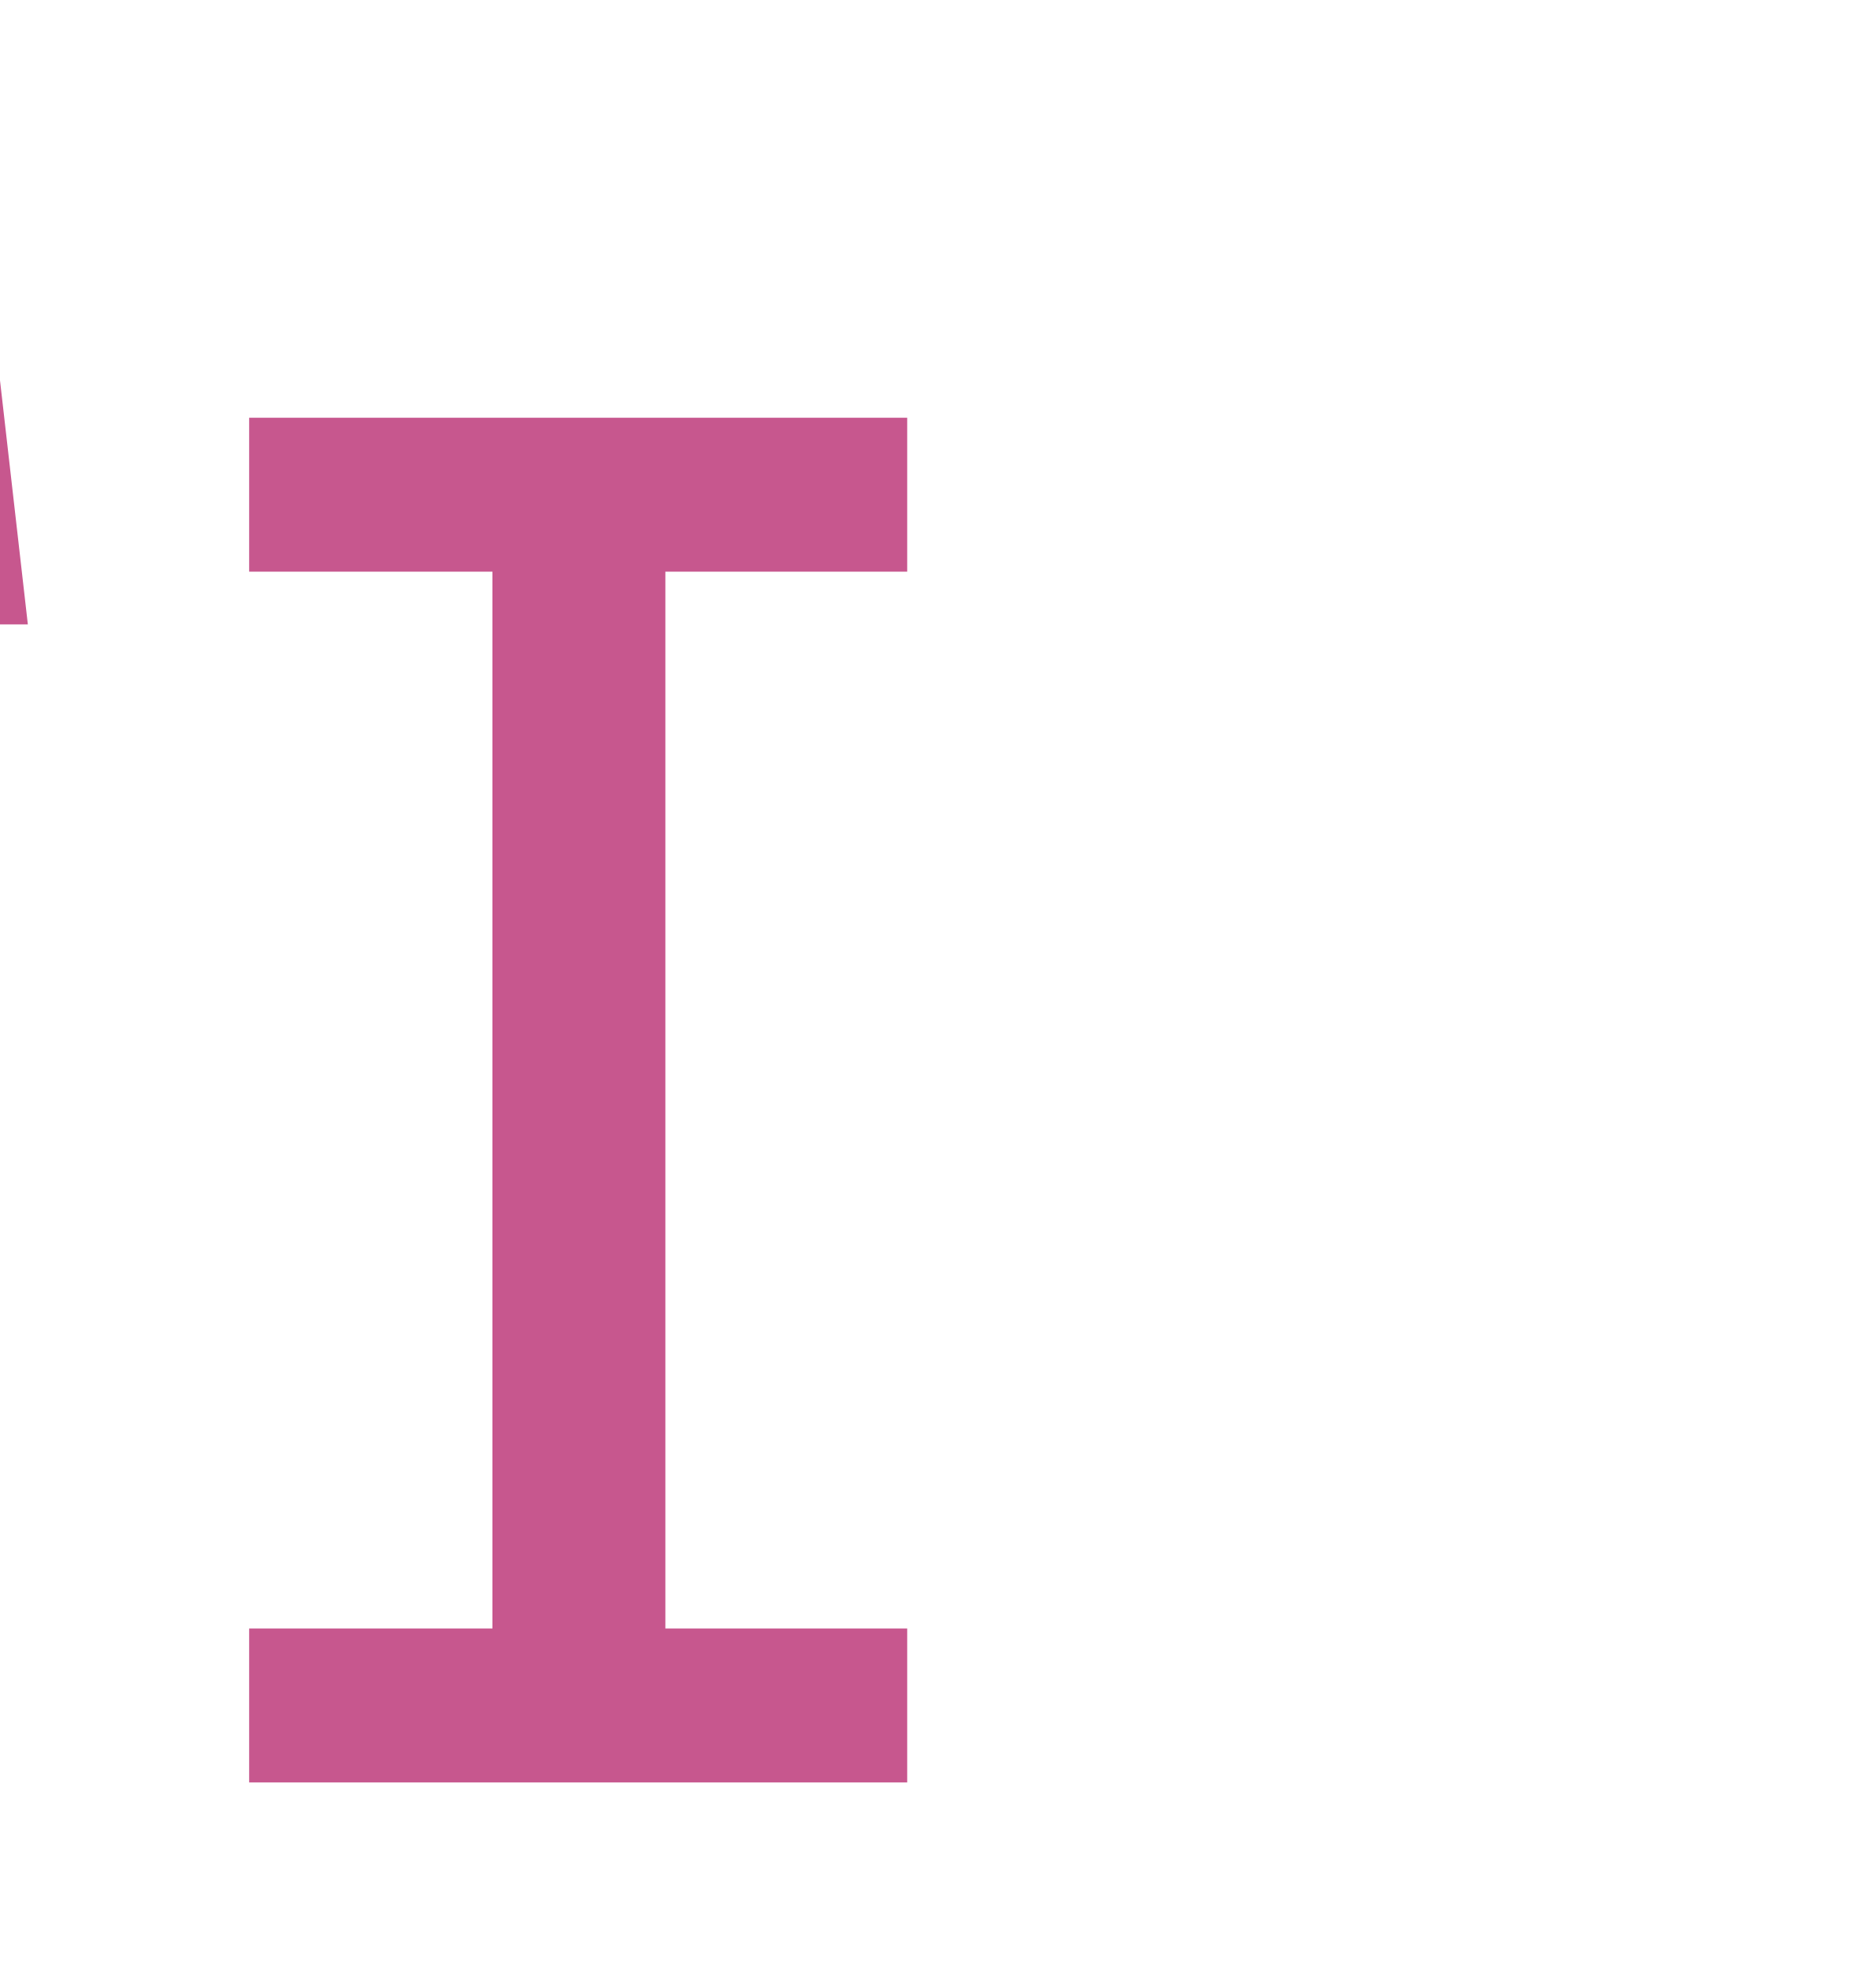
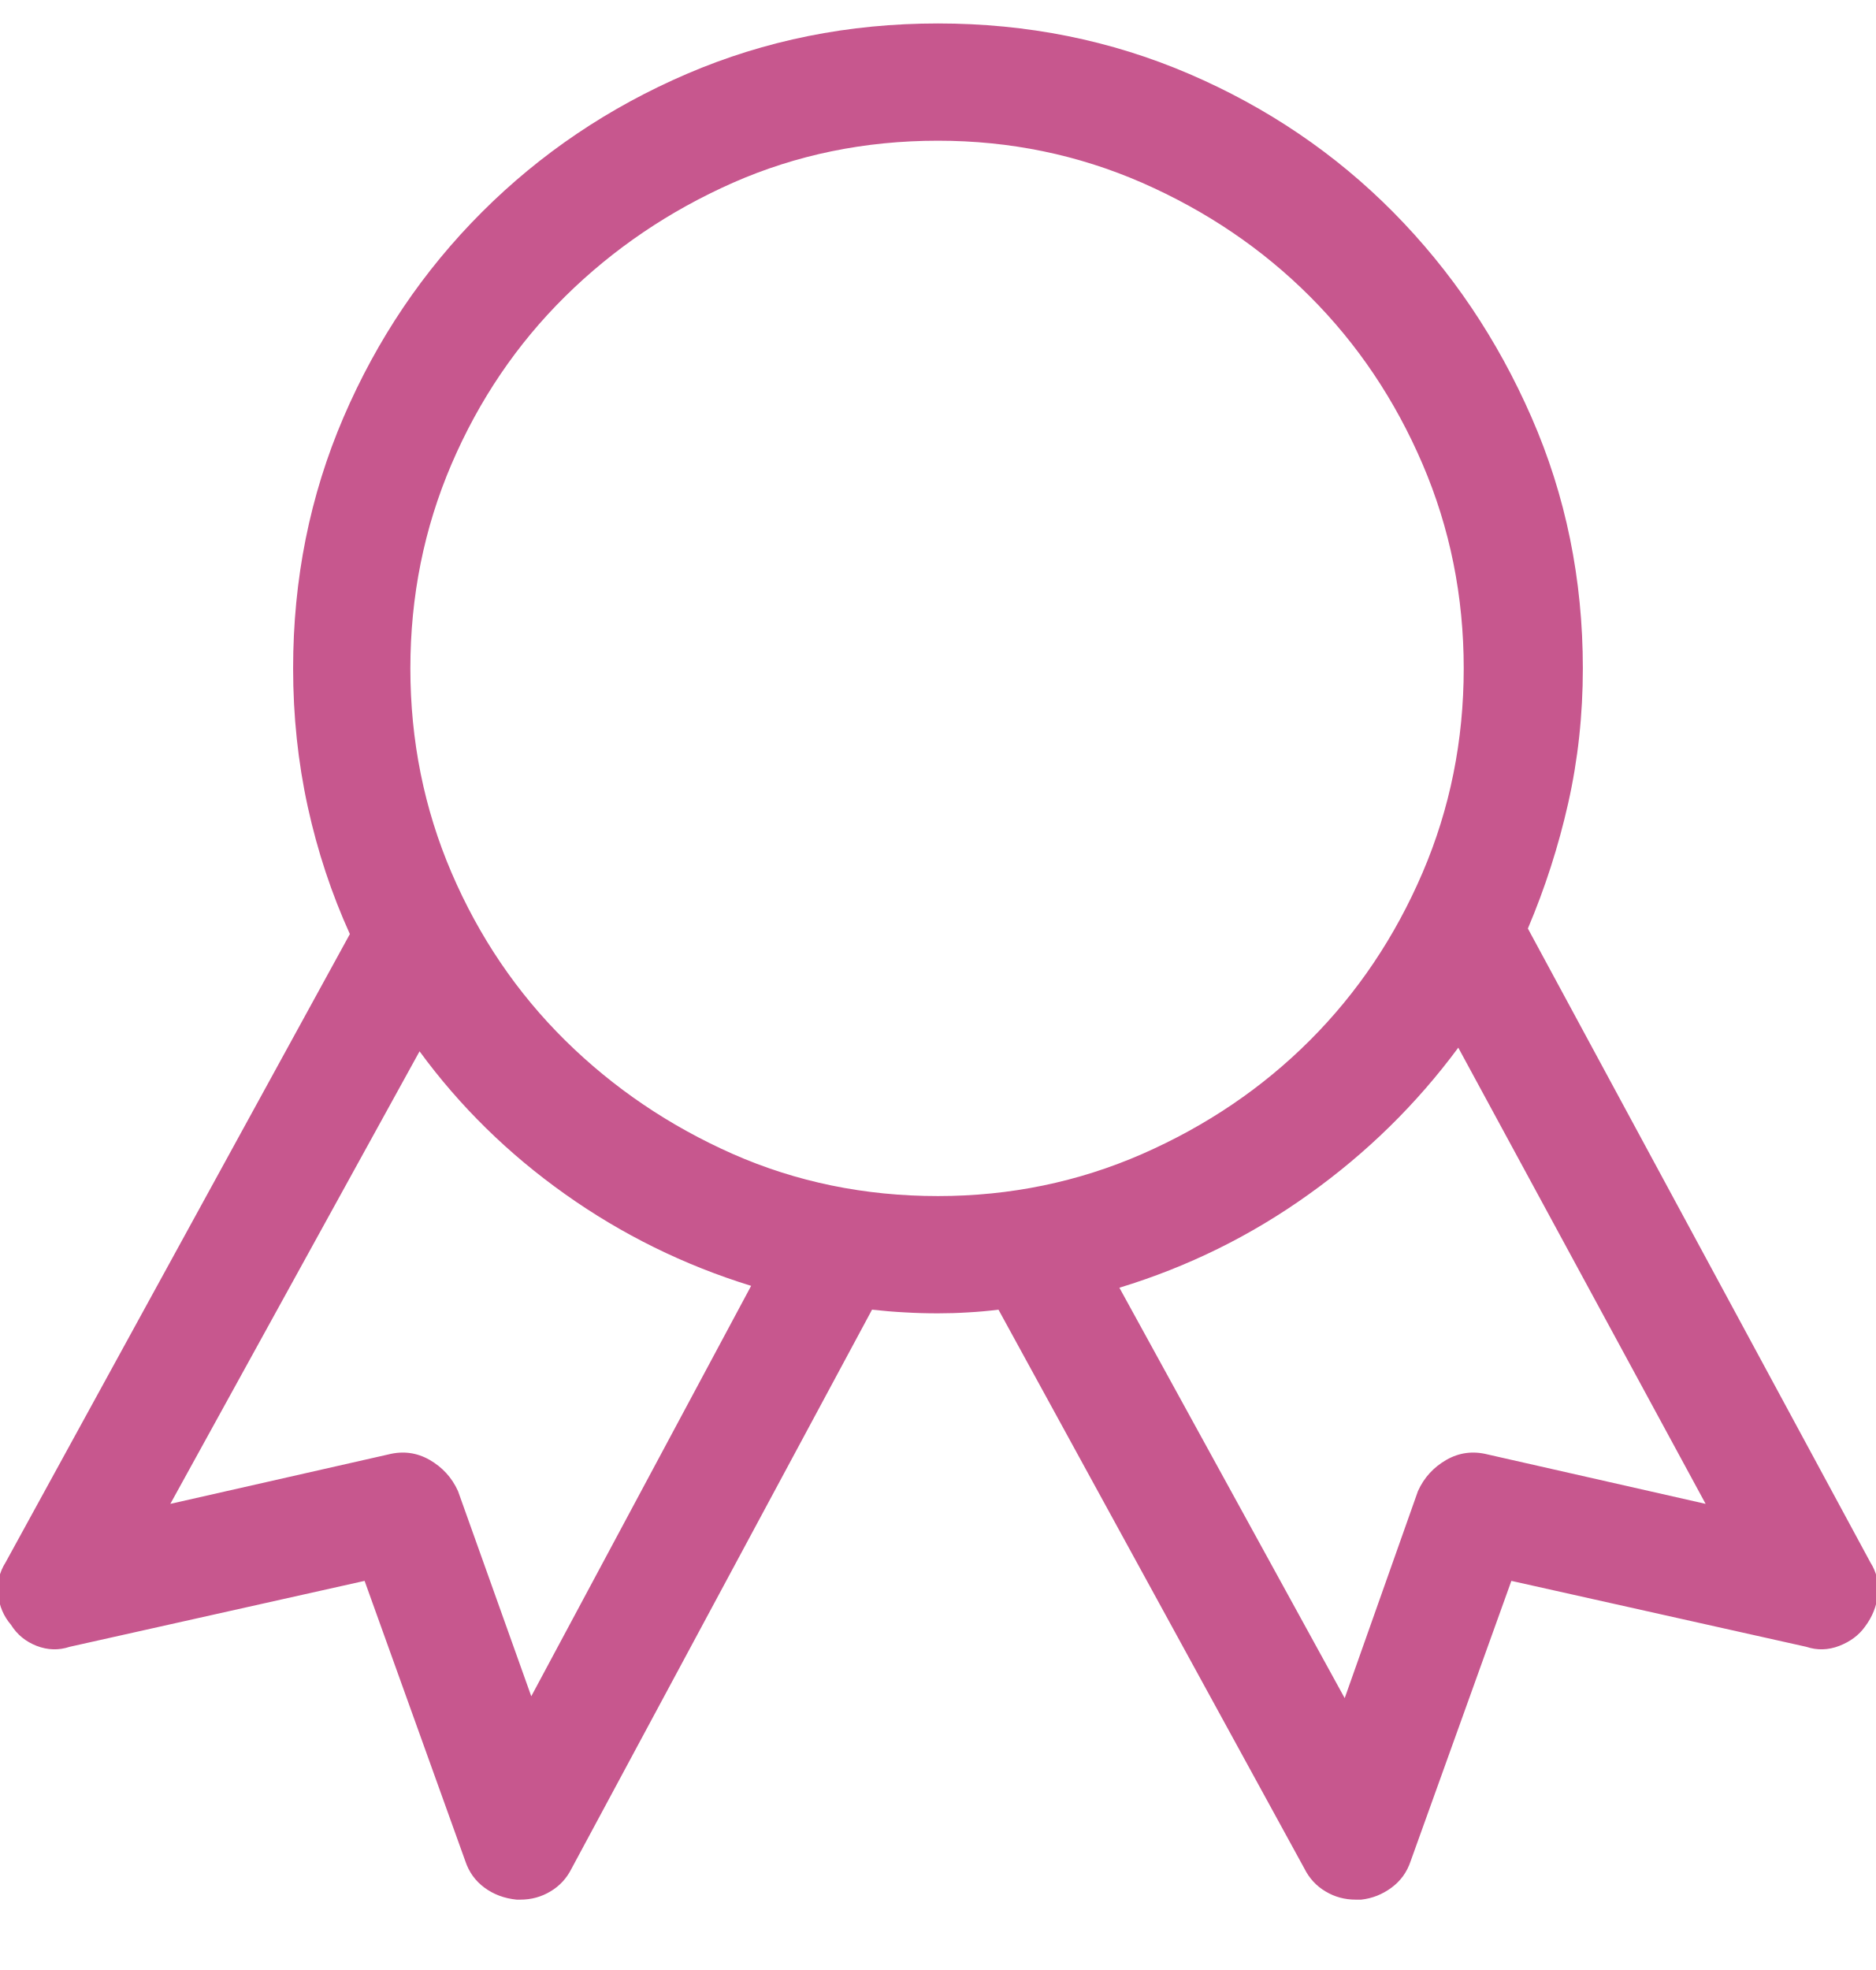
<svg xmlns="http://www.w3.org/2000/svg" width="20px" height="21px" viewBox="0 0 20 21" version="1.1">
  <defs />
-   <g id="Page-1" stroke="none" stroke-width="1" fill="none" fill-rule="evenodd" font-size="20" font-family="simple-line-icons" font-weight="normal">
+   <g id="Page-1" stroke="none" stroke-width="1" fill="none" fill-rule="evenodd">
    <g id="Astronaut-Selected" transform="translate(-865, -349)" fill="#C7578E">
-       <text id="icon-role">
-         <tspan x="865" y="368"></tspan>
-       </text>
+       <path d="M884.941,365.656 L881.289,358.898 C881.471,358.469 881.615,358.023 881.719,357.561 C881.823,357.098 881.875,356.62 881.875,356.125 C881.875,355.174 881.693,354.283 881.328,353.449 C880.964,352.616 880.472,351.887 879.854,351.262 C879.235,350.637 878.509,350.145 877.676,349.787 C876.842,349.429 875.951,349.25 875,349.25 C874.049,349.25 873.158,349.429 872.324,349.787 C871.491,350.145 870.762,350.637 870.137,351.262 C869.512,351.887 869.02,352.616 868.662,353.449 C868.304,354.283 868.125,355.174 868.125,356.125 C868.125,356.633 868.177,357.124 868.281,357.6 C868.385,358.075 868.535,358.527 868.73,358.957 L865.059,365.656 C864.993,365.76 864.967,365.874 864.98,365.998 C864.993,366.122 865.039,366.229 865.117,366.32 C865.182,366.424 865.273,366.499 865.391,366.545 C865.508,366.59 865.625,366.594 865.742,366.555 L868.887,365.852 L869.961,368.84 C870,368.957 870.068,369.051 870.166,369.123 C870.264,369.195 870.378,369.237 870.508,369.25 L870.518,369.25 L870.547,369.25 C870.664,369.25 870.771,369.221 870.869,369.162 C870.967,369.104 871.042,369.022 871.094,368.918 L874.297,362.961 C874.414,362.974 874.531,362.984 874.648,362.99 C874.766,362.997 874.883,363 875,363 C875.104,363 875.212,362.997 875.322,362.99 C875.433,362.984 875.54,362.974 875.645,362.961 L878.906,368.918 C878.958,369.022 879.033,369.104 879.131,369.162 C879.229,369.221 879.336,369.25 879.453,369.25 L879.482,369.25 L879.512,369.25 C879.629,369.237 879.736,369.195 879.834,369.123 C879.932,369.051 880,368.957 880.039,368.84 L881.113,365.852 L884.258,366.555 C884.375,366.594 884.492,366.59 884.609,366.545 C884.727,366.499 884.818,366.431 884.883,366.34 C884.961,366.236 885.007,366.122 885.02,365.998 C885.033,365.874 885.007,365.76 884.941,365.656 L884.941,365.656 Z M870.664,367.082 L869.883,364.895 C869.818,364.751 869.717,364.641 869.58,364.562 C869.443,364.484 869.297,364.465 869.141,364.504 L866.816,365.031 L869.473,360.207 C869.902,360.793 870.42,361.301 871.025,361.73 C871.631,362.16 872.292,362.486 873.008,362.707 L870.664,367.082 Z M869.375,356.125 C869.375,355.357 869.521,354.631 869.814,353.947 C870.107,353.264 870.511,352.668 871.025,352.16 C871.54,351.652 872.135,351.249 872.812,350.949 C873.49,350.65 874.219,350.5 875,350.5 C875.768,350.5 876.494,350.65 877.178,350.949 C877.861,351.249 878.457,351.652 878.965,352.16 C879.473,352.668 879.873,353.264 880.166,353.947 C880.459,354.631 880.605,355.357 880.605,356.125 C880.605,356.893 880.459,357.619 880.166,358.303 C879.873,358.986 879.473,359.582 878.965,360.09 C878.457,360.598 877.861,361.001 877.178,361.301 C876.494,361.6 875.768,361.75 875,361.75 C874.219,361.75 873.49,361.6 872.812,361.301 C872.135,361.001 871.54,360.598 871.025,360.09 C870.511,359.582 870.107,358.986 869.814,358.303 C869.521,357.619 869.375,356.893 869.375,356.125 L869.375,356.125 Z M880.859,364.504 C880.703,364.465 880.557,364.484 880.42,364.562 C880.283,364.641 880.182,364.751 880.117,364.895 L879.336,367.102 L876.934,362.727 C877.663,362.505 878.337,362.173 878.955,361.73 C879.574,361.288 880.104,360.767 880.547,360.168 L883.184,365.031 L880.859,364.504 Z" id="icon-role" />
    </g>
  </g>
</svg>
